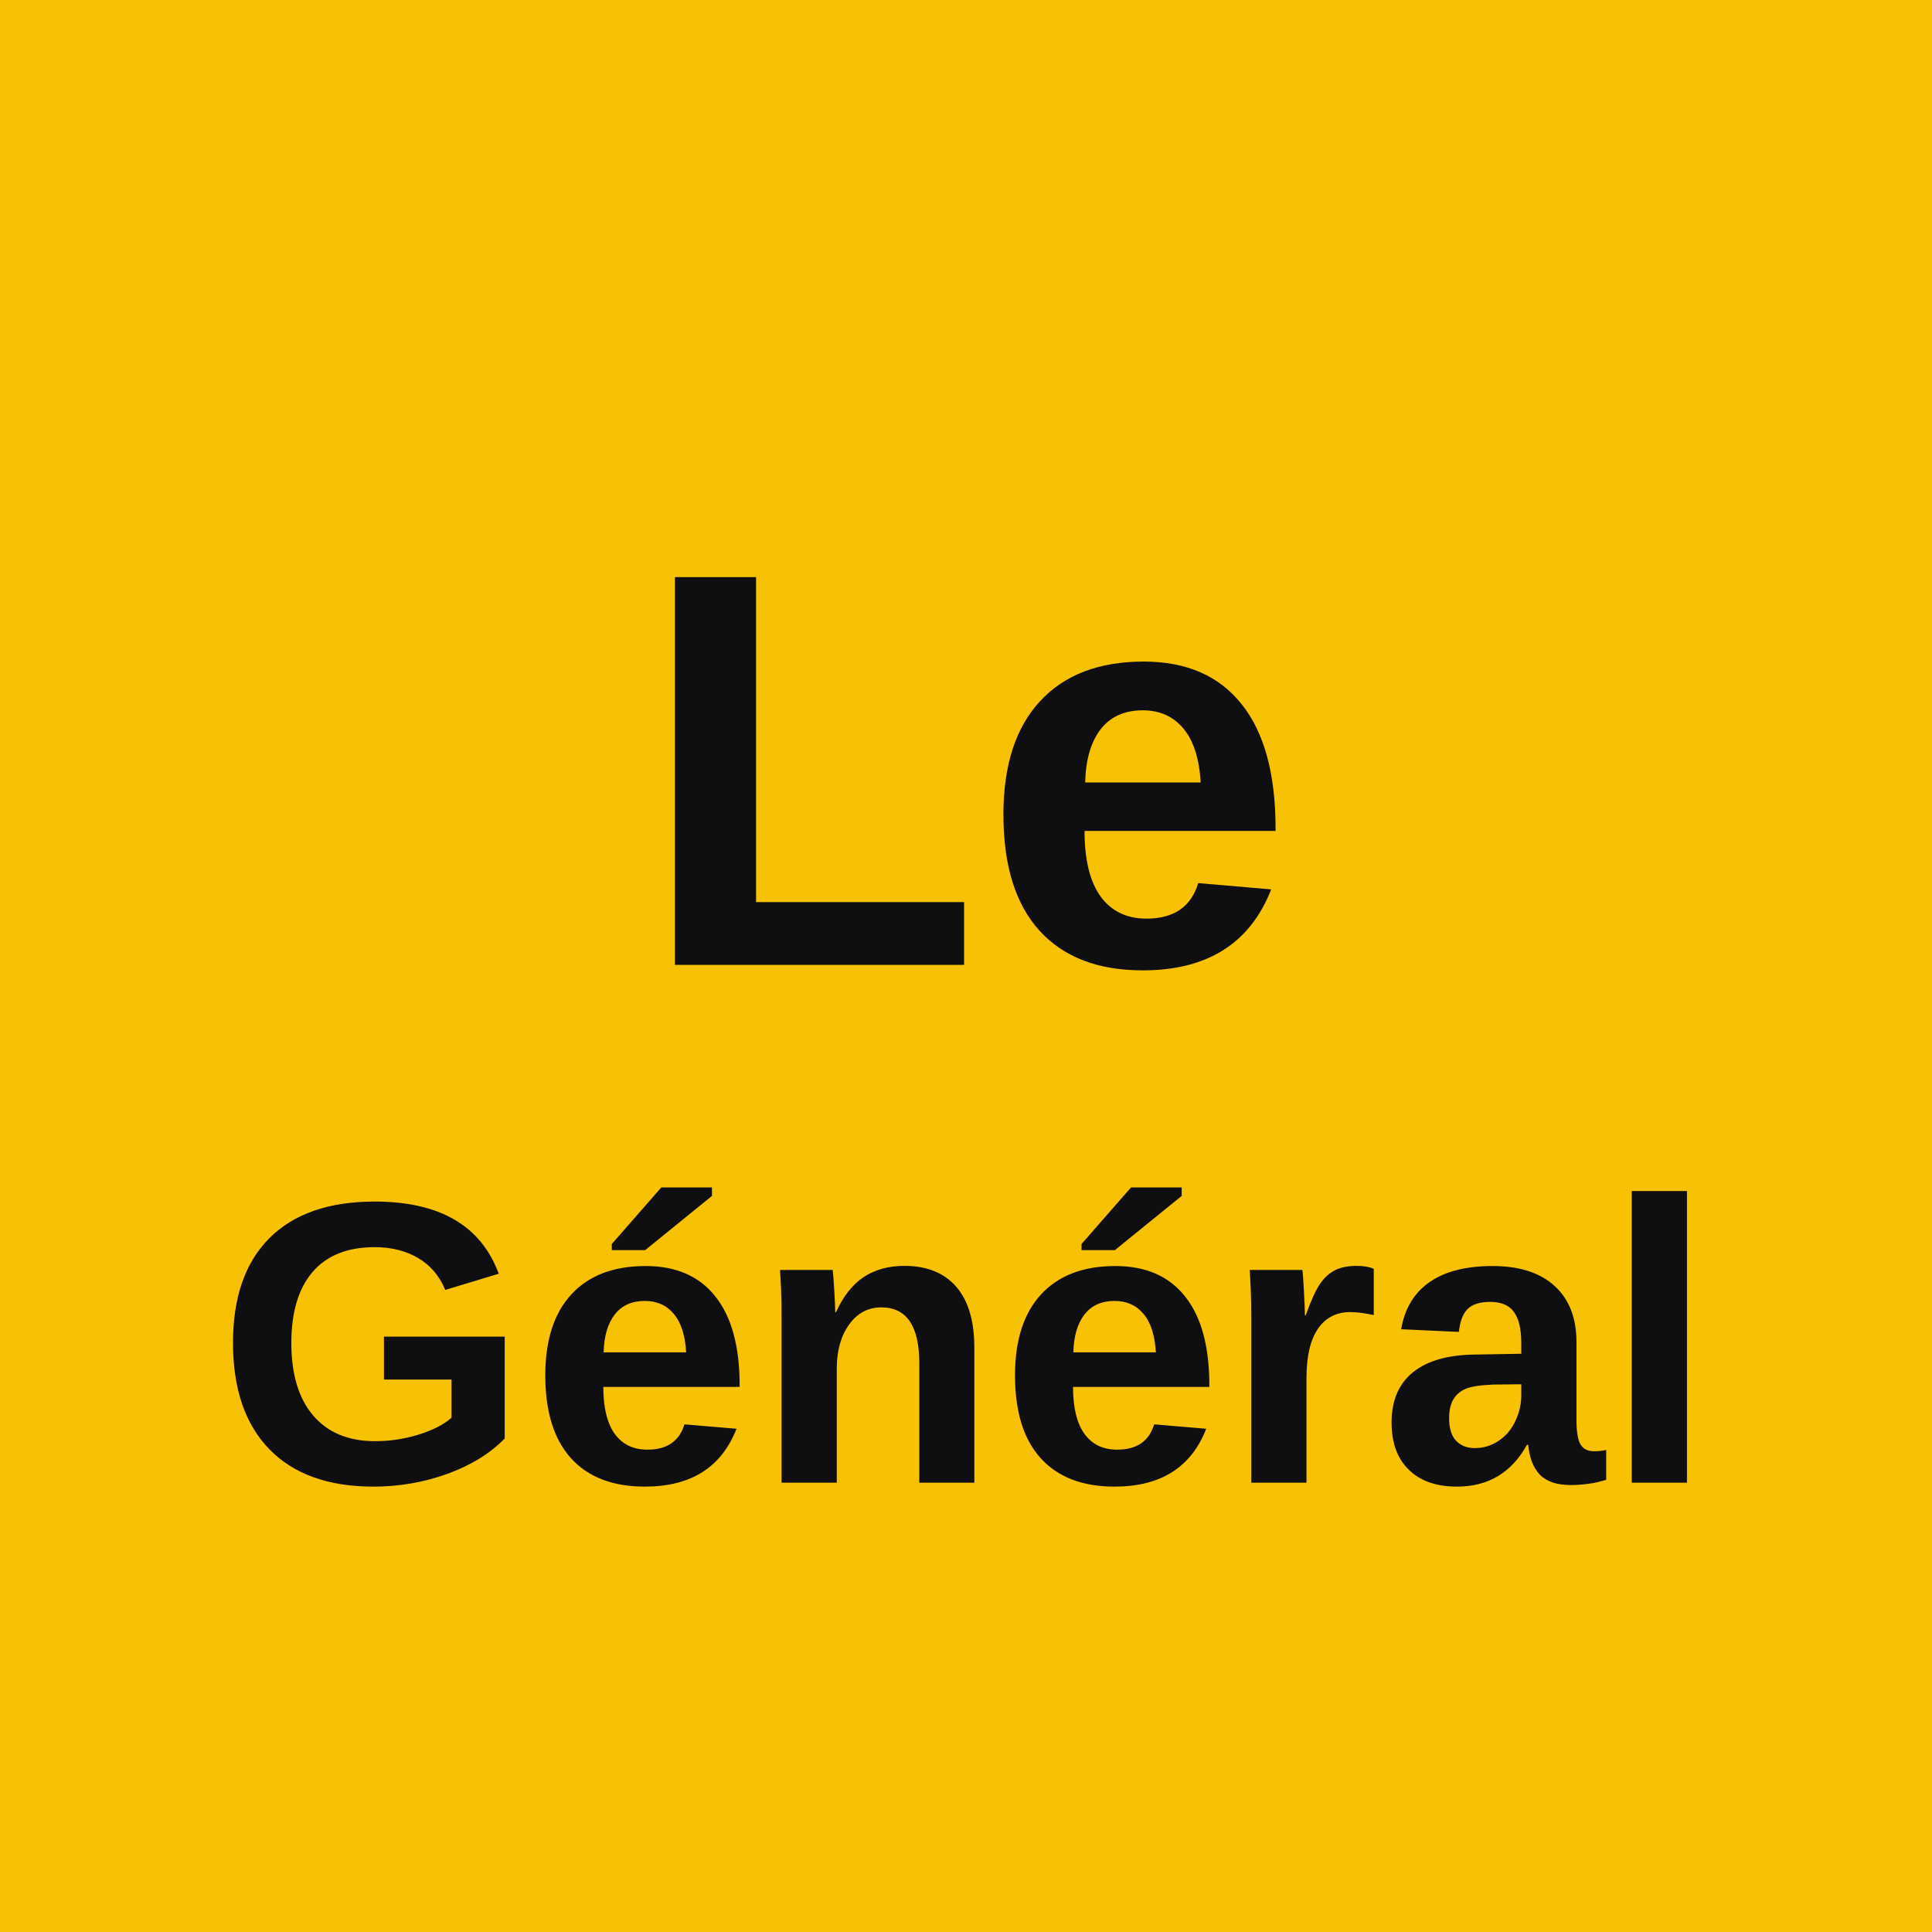
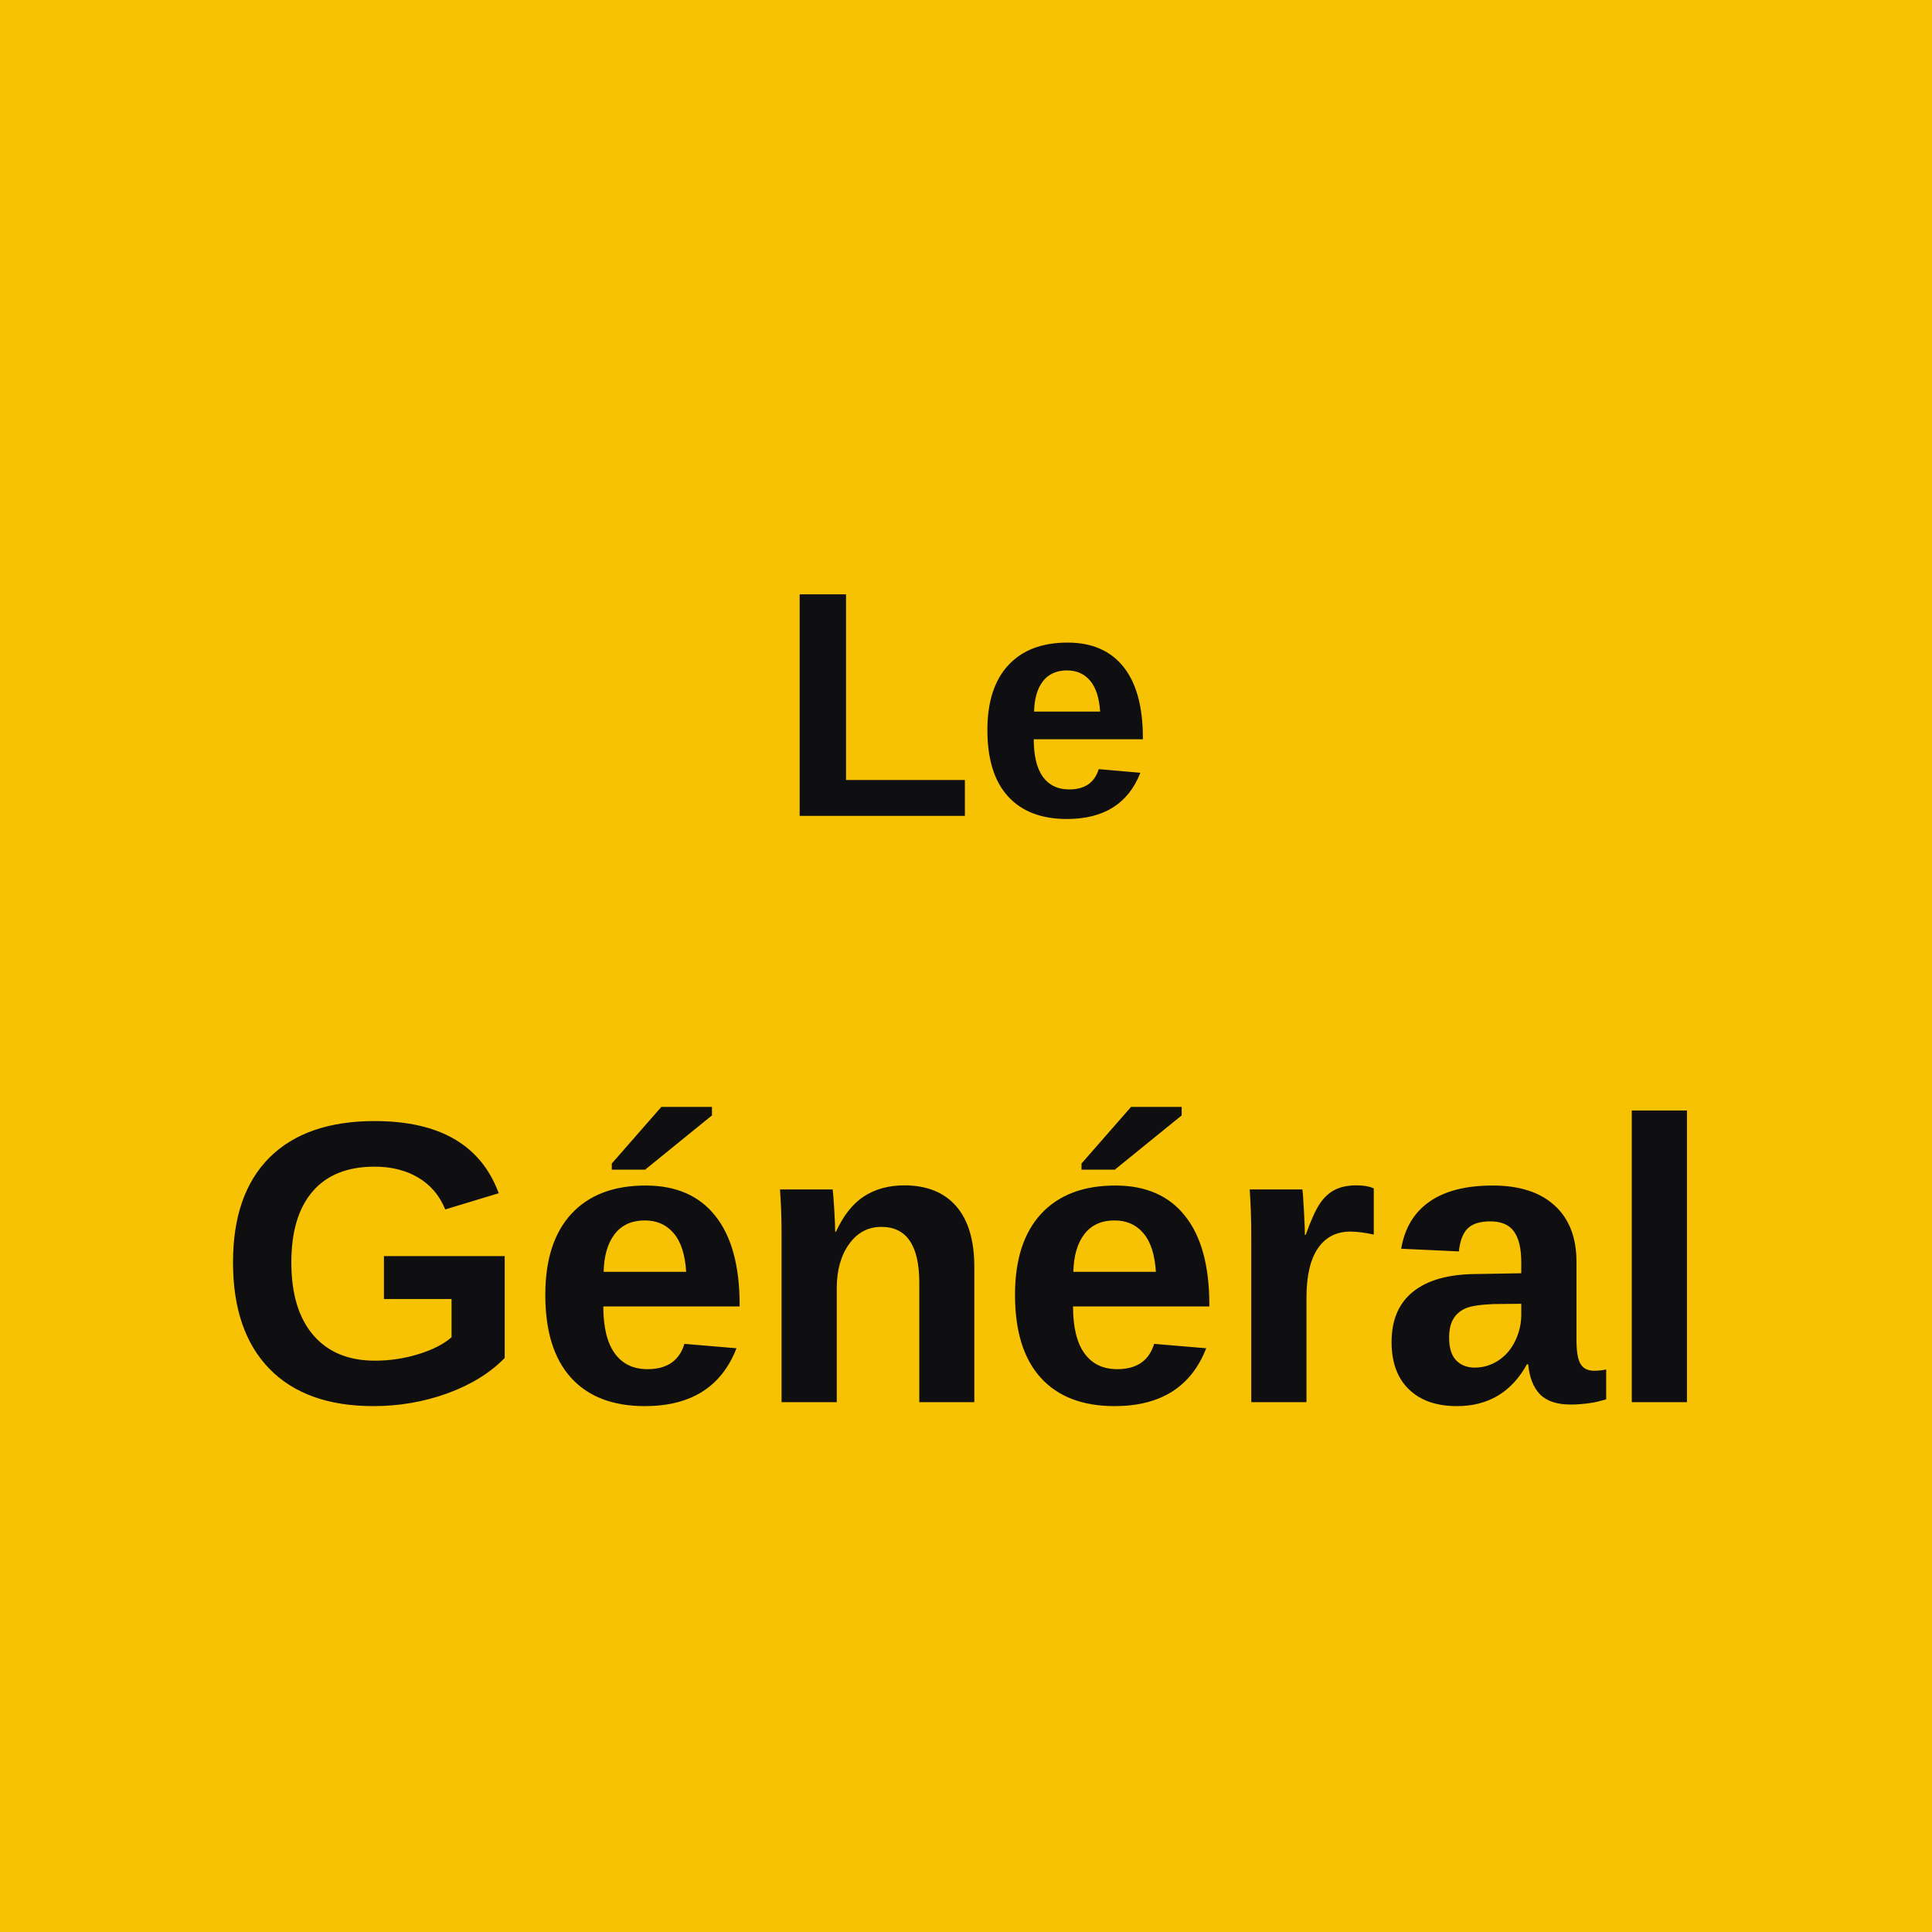
<svg xmlns="http://www.w3.org/2000/svg" width="512" height="512" viewBox="0 0 192 192">
  <rect x="-5" y="-5" width="202" height="202" fill="#F7C104" />
-   <text x="96" y="80" font-family="Arial, sans-serif" font-weight="900" font-size="56" fill="#0F0F12" text-anchor="middle" dominant-baseline="middle">Le</text>
-   <text x="96" y="136" font-family="Arial, sans-serif" font-weight="900" font-size="40" fill="#0F0F12" text-anchor="middle" dominant-baseline="middle">Général</text>
+   <text x="96" y="72" font-family="Arial, sans-serif" font-weight="900" font-size="32" fill="#0F0F12" text-anchor="middle" dominant-baseline="middle">Le</text>
+   <text x="96" y="128" font-family="Arial, sans-serif" font-weight="900" font-size="40" fill="#0F0F12" text-anchor="middle" dominant-baseline="middle">Général</text>
</svg>
